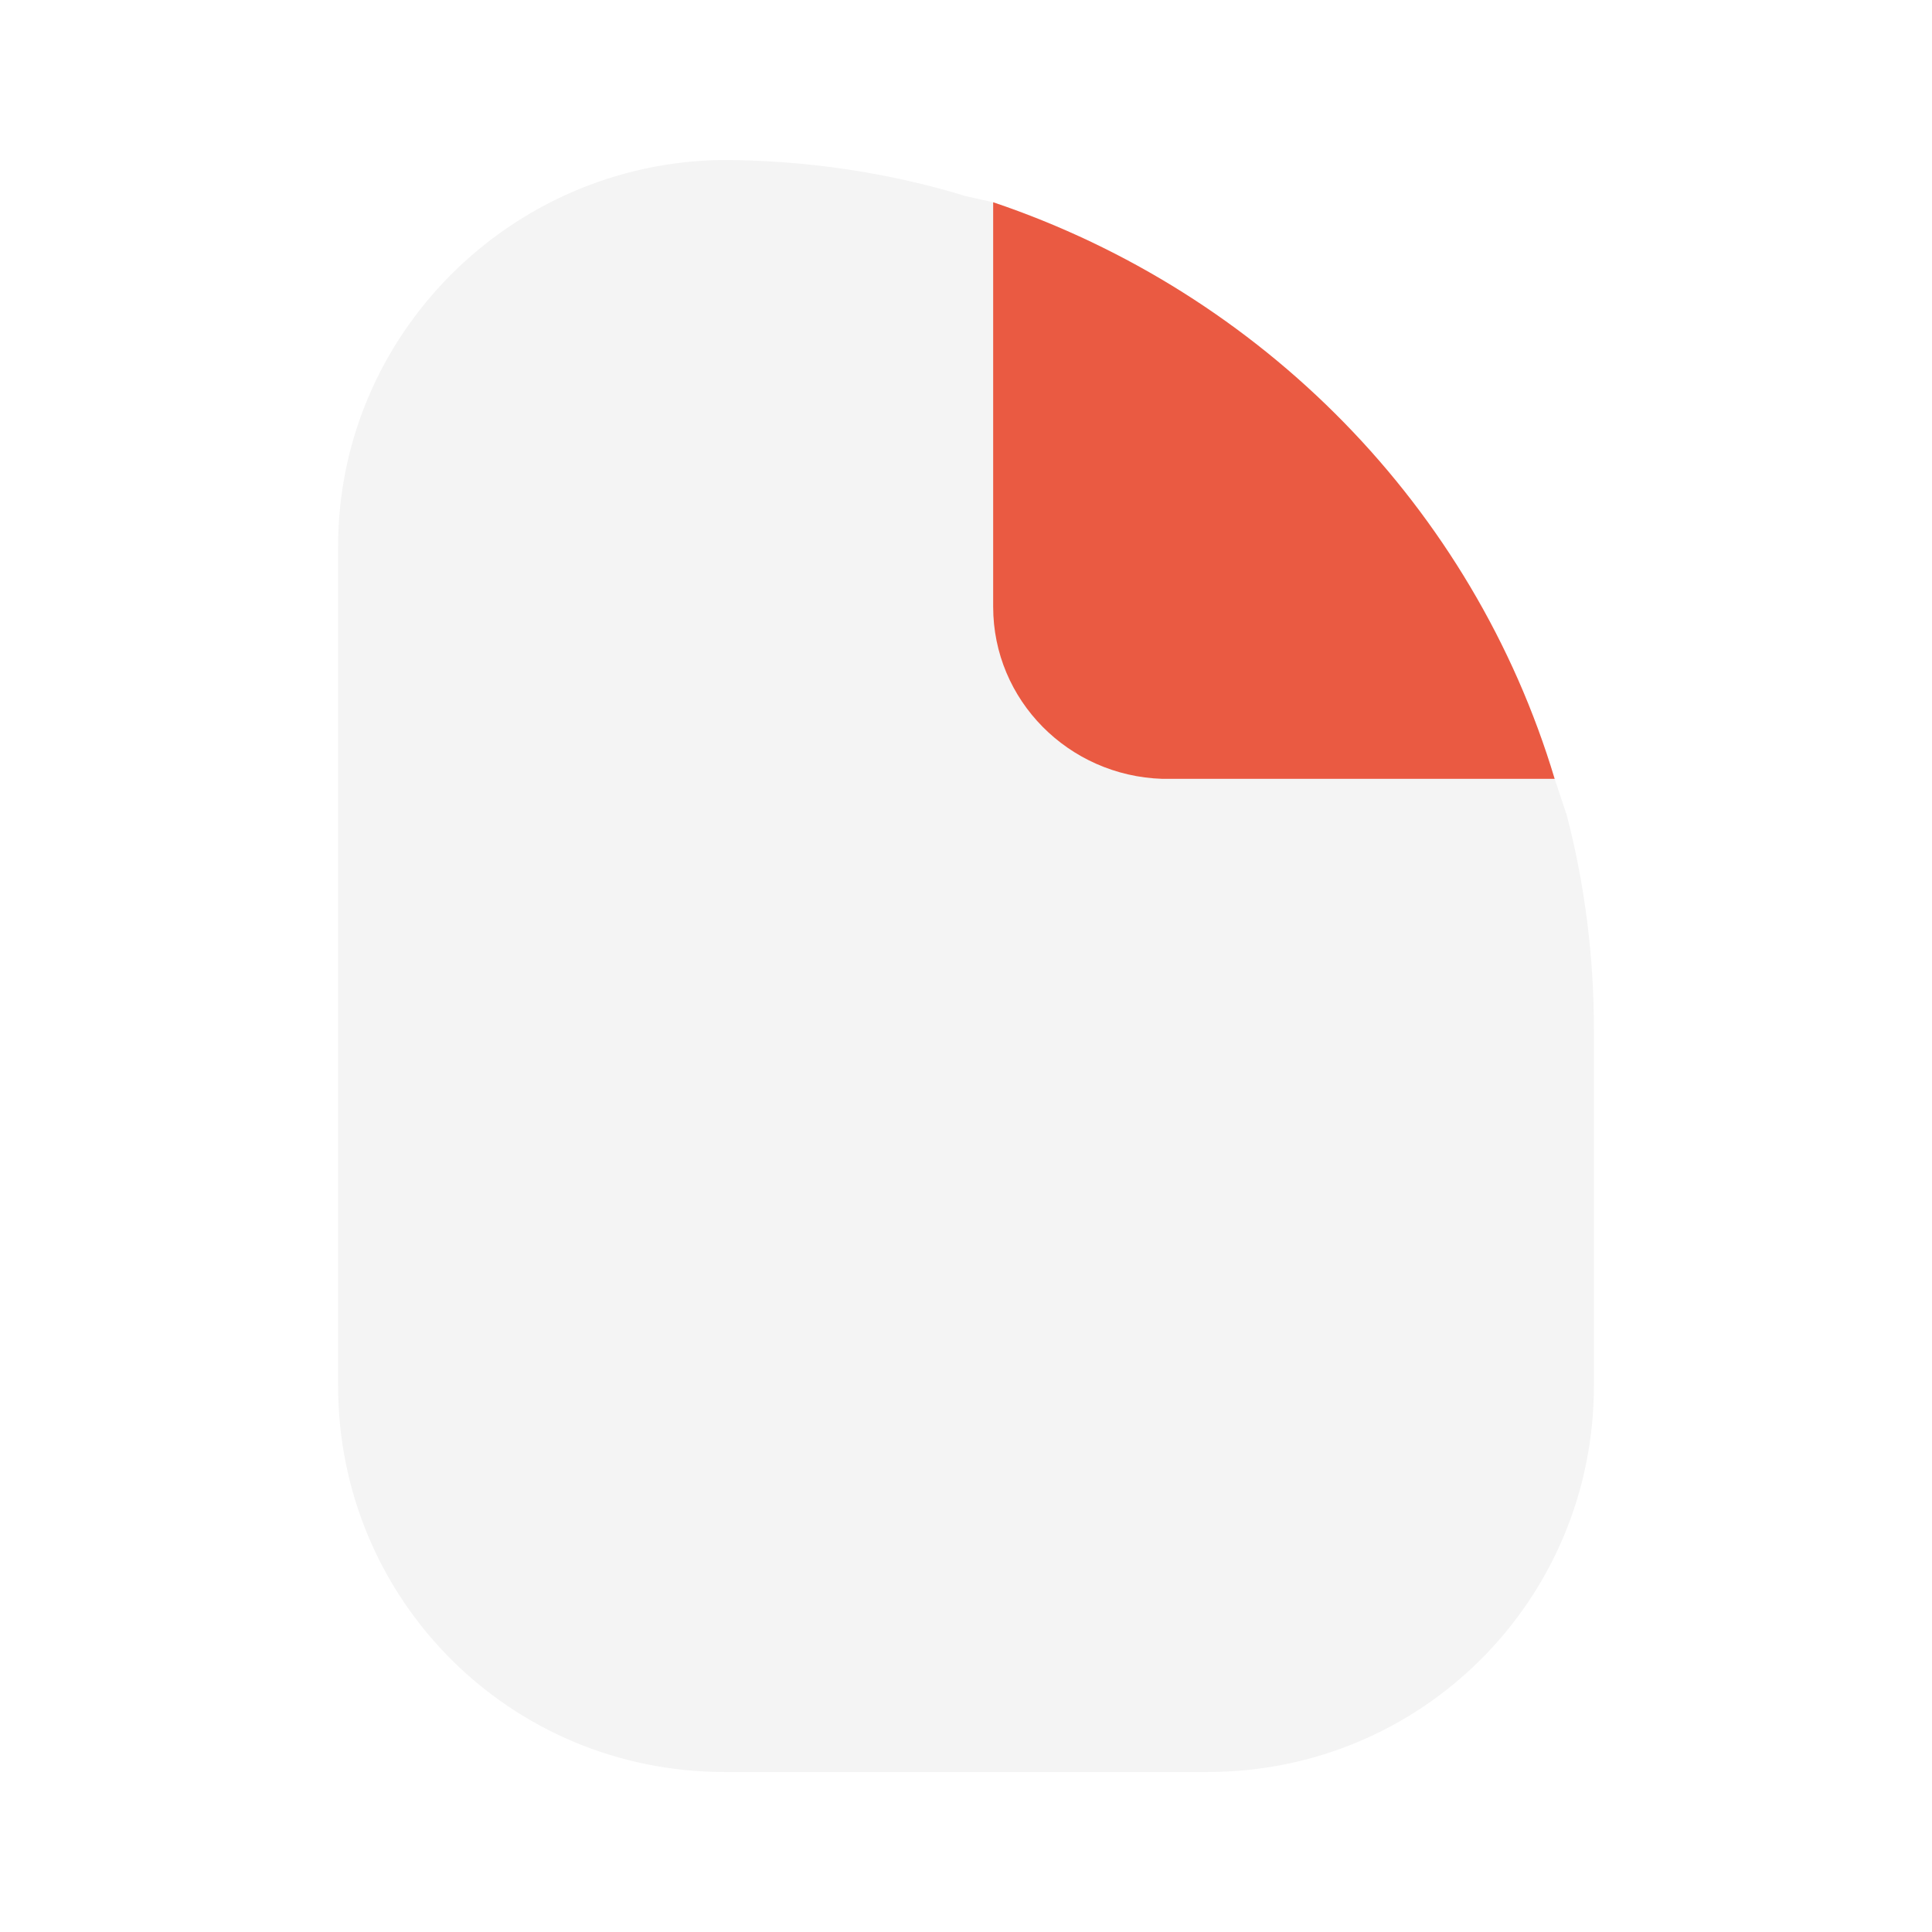
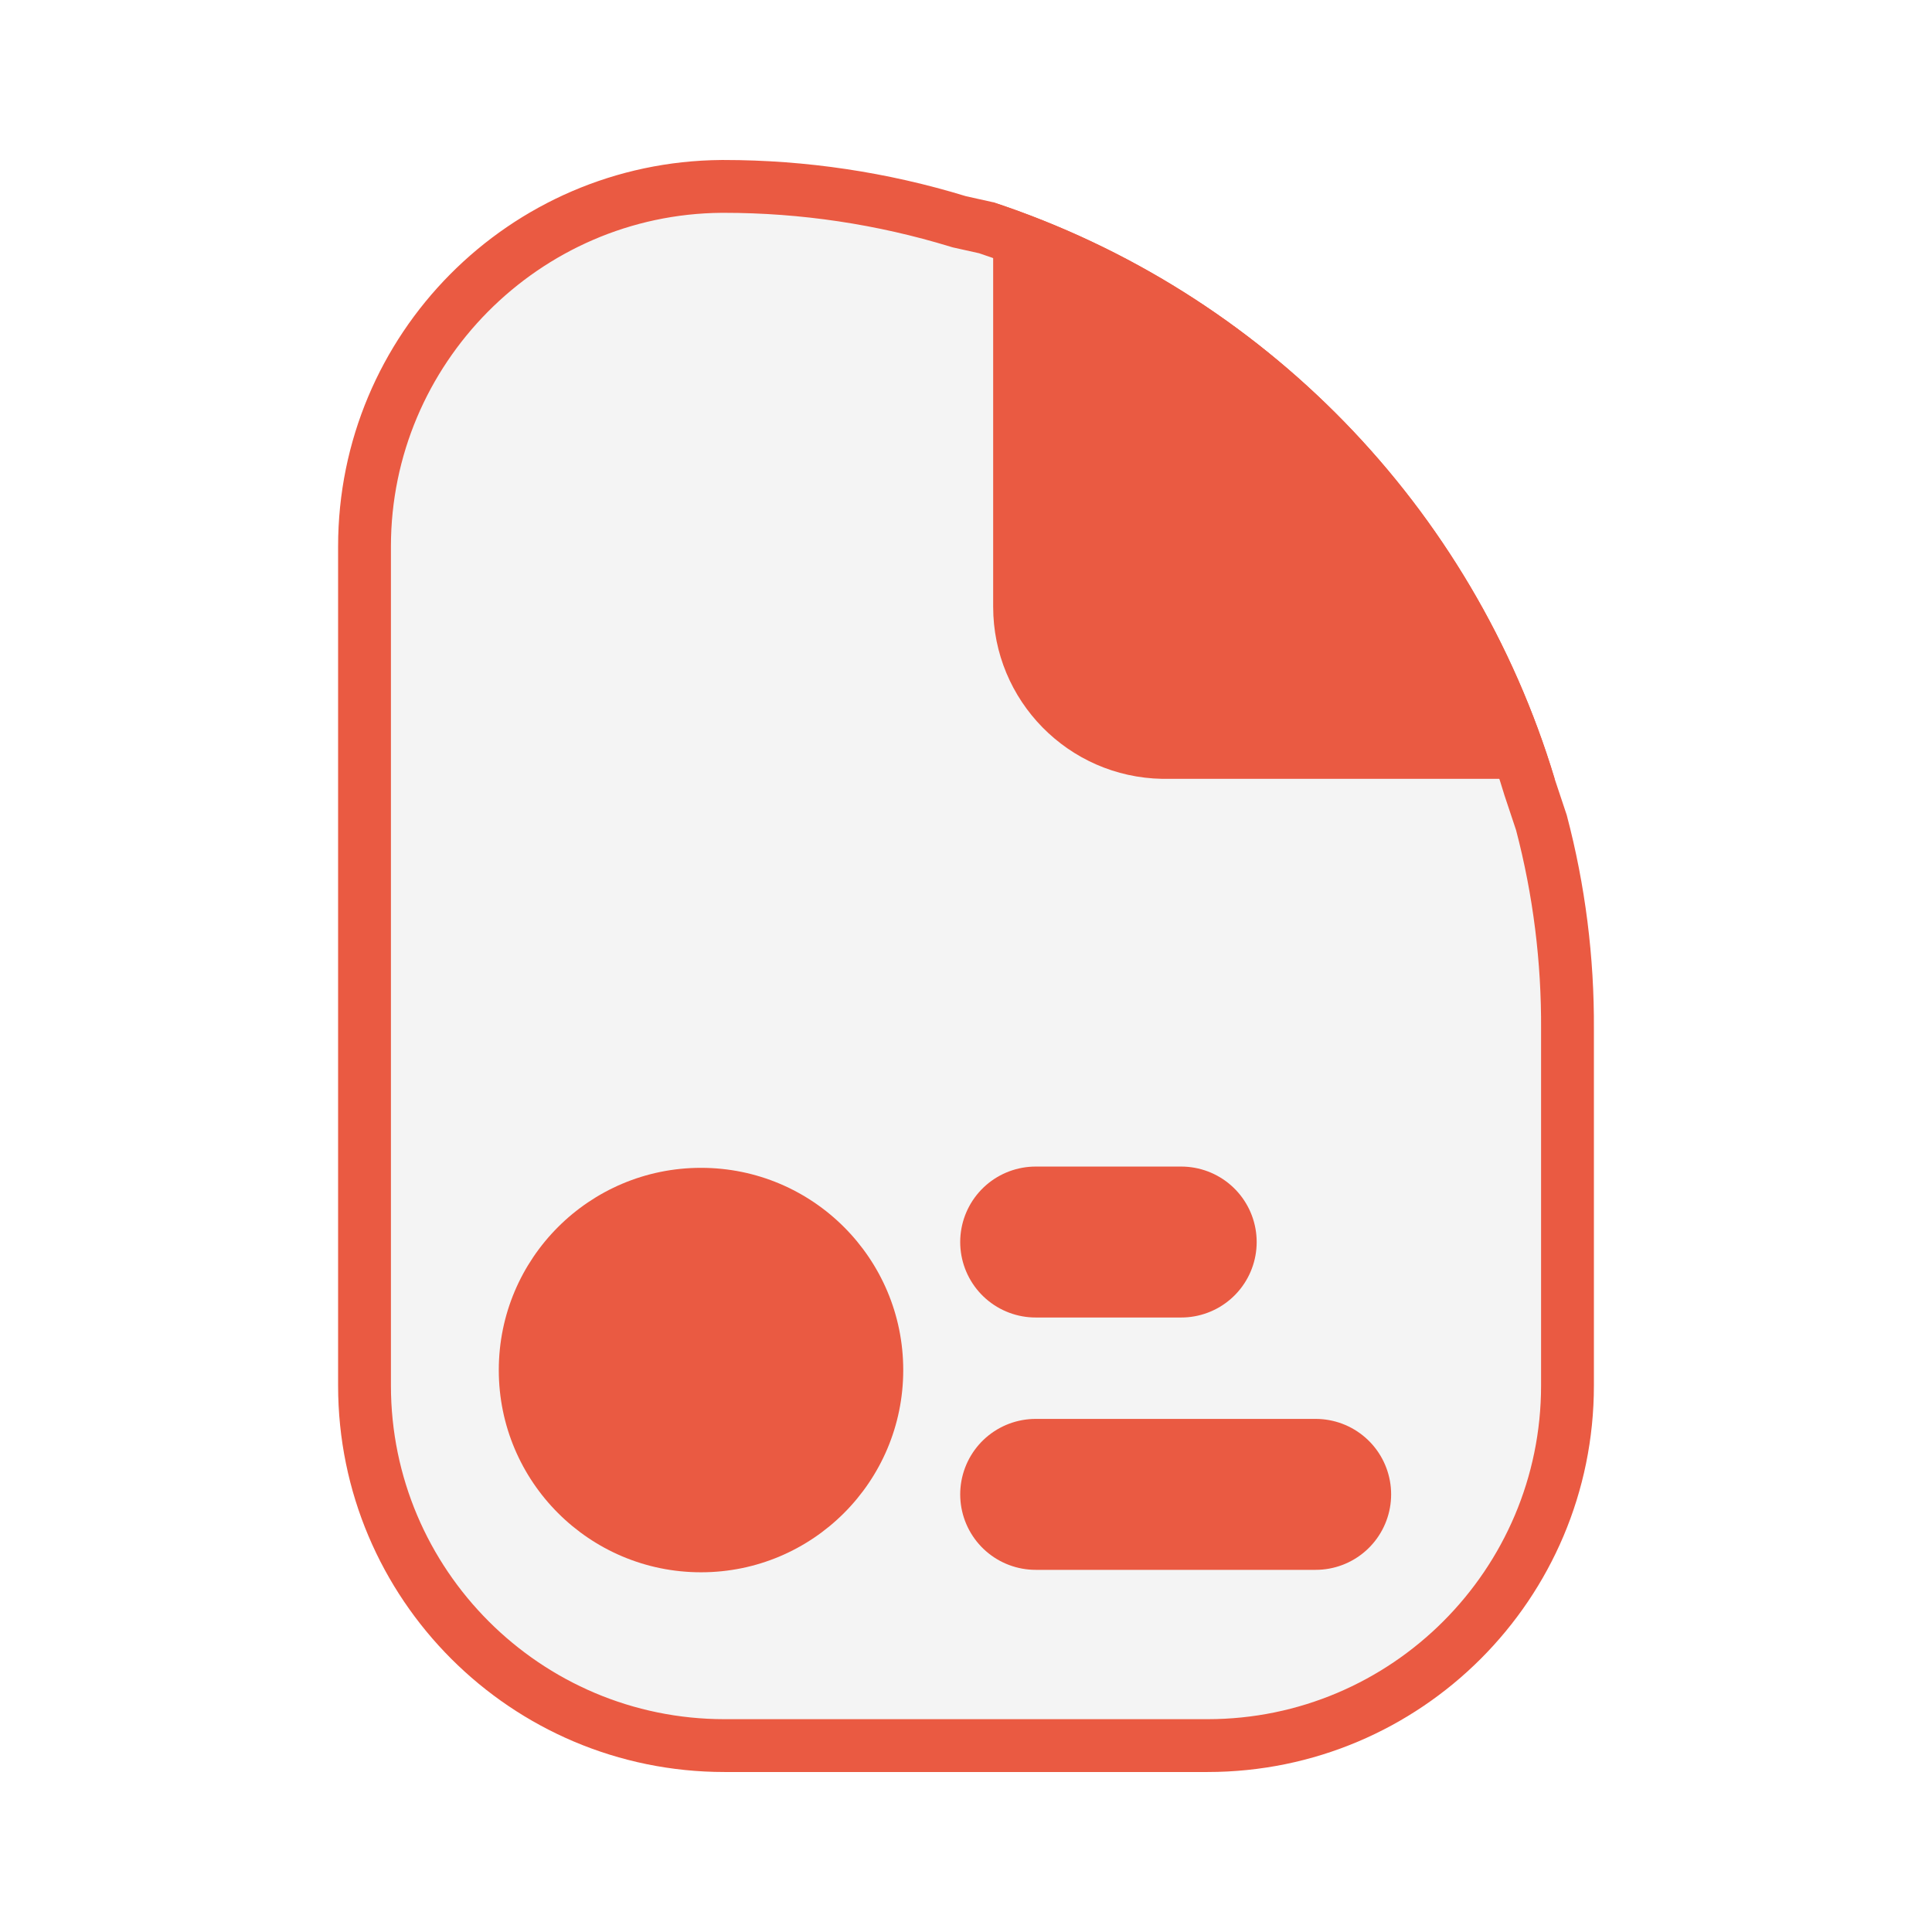
- <svg xmlns="http://www.w3.org/2000/svg" version="1.1" id="Layer_1" x="0px" y="0px" viewBox="0 0 64 64" style="enable-background:new 0 0 64 64;" xml:space="preserve">
-   <style type="text/css">
- 	.st0{fill:#F4F4F4;}
- 	.st1{fill:#EA5A42;}
- </style>
-   <path class="st0" d="M51.9,27l-0.4-1.2c-2.7-9-9.7-16.1-18.6-19.1L32,6.5c-2.6-0.8-5.4-1.2-8.1-1.2c-7,0.1-12.7,5.8-12.7,12.8v27.8  c0,7.1,5.7,12.8,12.8,12.8h16c7.1,0,12.8-5.7,12.8-12.8V34.1C52.8,31.7,52.5,29.3,51.9,27z" />
-   <path class="st1" d="M51.5,25.8h-13c-3.1-0.1-5.6-2.6-5.6-5.7V6.7C41.8,9.7,48.8,16.8,51.5,25.8z" />
+ <svg xmlns="http://www.w3.org/2000/svg" id="a" viewBox="0 0 64 64">
+   <defs>
+     <style>.b{fill:#f4f4f4;}.c{fill:#ea5a42;}.d{fill:none;stroke:#ea5a42;stroke-linecap:round;stroke-miterlimit:10;stroke-width:5px;}</style>
+   </defs>
+   <g>
+     <path class="b" d="M24,57.825c-6.575,0-11.925-5.35-11.925-11.925V18.1c0-6.524,5.308-11.874,11.832-11.925,2.704,0,5.317,.391,7.837,1.162l.967,.217c8.576,2.84,15.318,9.764,17.951,18.498l.408,1.225c.577,2.189,.869,4.5,.854,6.817v11.807c0,6.575-5.35,11.925-11.925,11.925H24Z" />
+     <path class="c" d="M23.98,7.05c2.547,0,5.073,.378,7.508,1.123l.066,.02,.067,.015,.813,.181c8.351,2.791,14.85,9.482,17.391,17.916l.007,.024,.008,.024,.382,1.147c.564,2.15,.842,4.366,.828,6.6v11.8c0,6.093-4.957,11.05-11.05,11.05H24c-6.093,0-11.05-4.957-11.05-11.05V18.1c-0-6.046,4.918-11.003,10.955-11.05l.075-0m0-1.75l-.08,0c-7.03,.055-12.7,5.77-12.7,12.8v27.8c0,7.069,5.731,12.8,12.8,12.8h16c7.069,0,12.8-5.731,12.8-12.8v-11.8c.015-2.396-.287-4.784-.9-7.1l-.4-1.2c-2.718-9.017-9.658-16.144-18.6-19.1l-.9-.2c-2.599-.796-5.302-1.2-8.02-1.2h0Z" />
+   </g>
+   <path class="c" d="M51.5,25.8h-13c-3.109-.055-5.6-2.591-5.6-5.7V6.7c8.942,2.956,15.882,10.083,18.6,19.1Z" />
+   <line class="d" x1="34.308" y1="41.144" x2="39.129" y2="41.144" />
+   <line class="d" x1="34.308" y1="49.503" x2="43.583" y2="49.503" />
+   <circle class="c" cx="23.222" cy="45.385" r="6.699" />
</svg>
